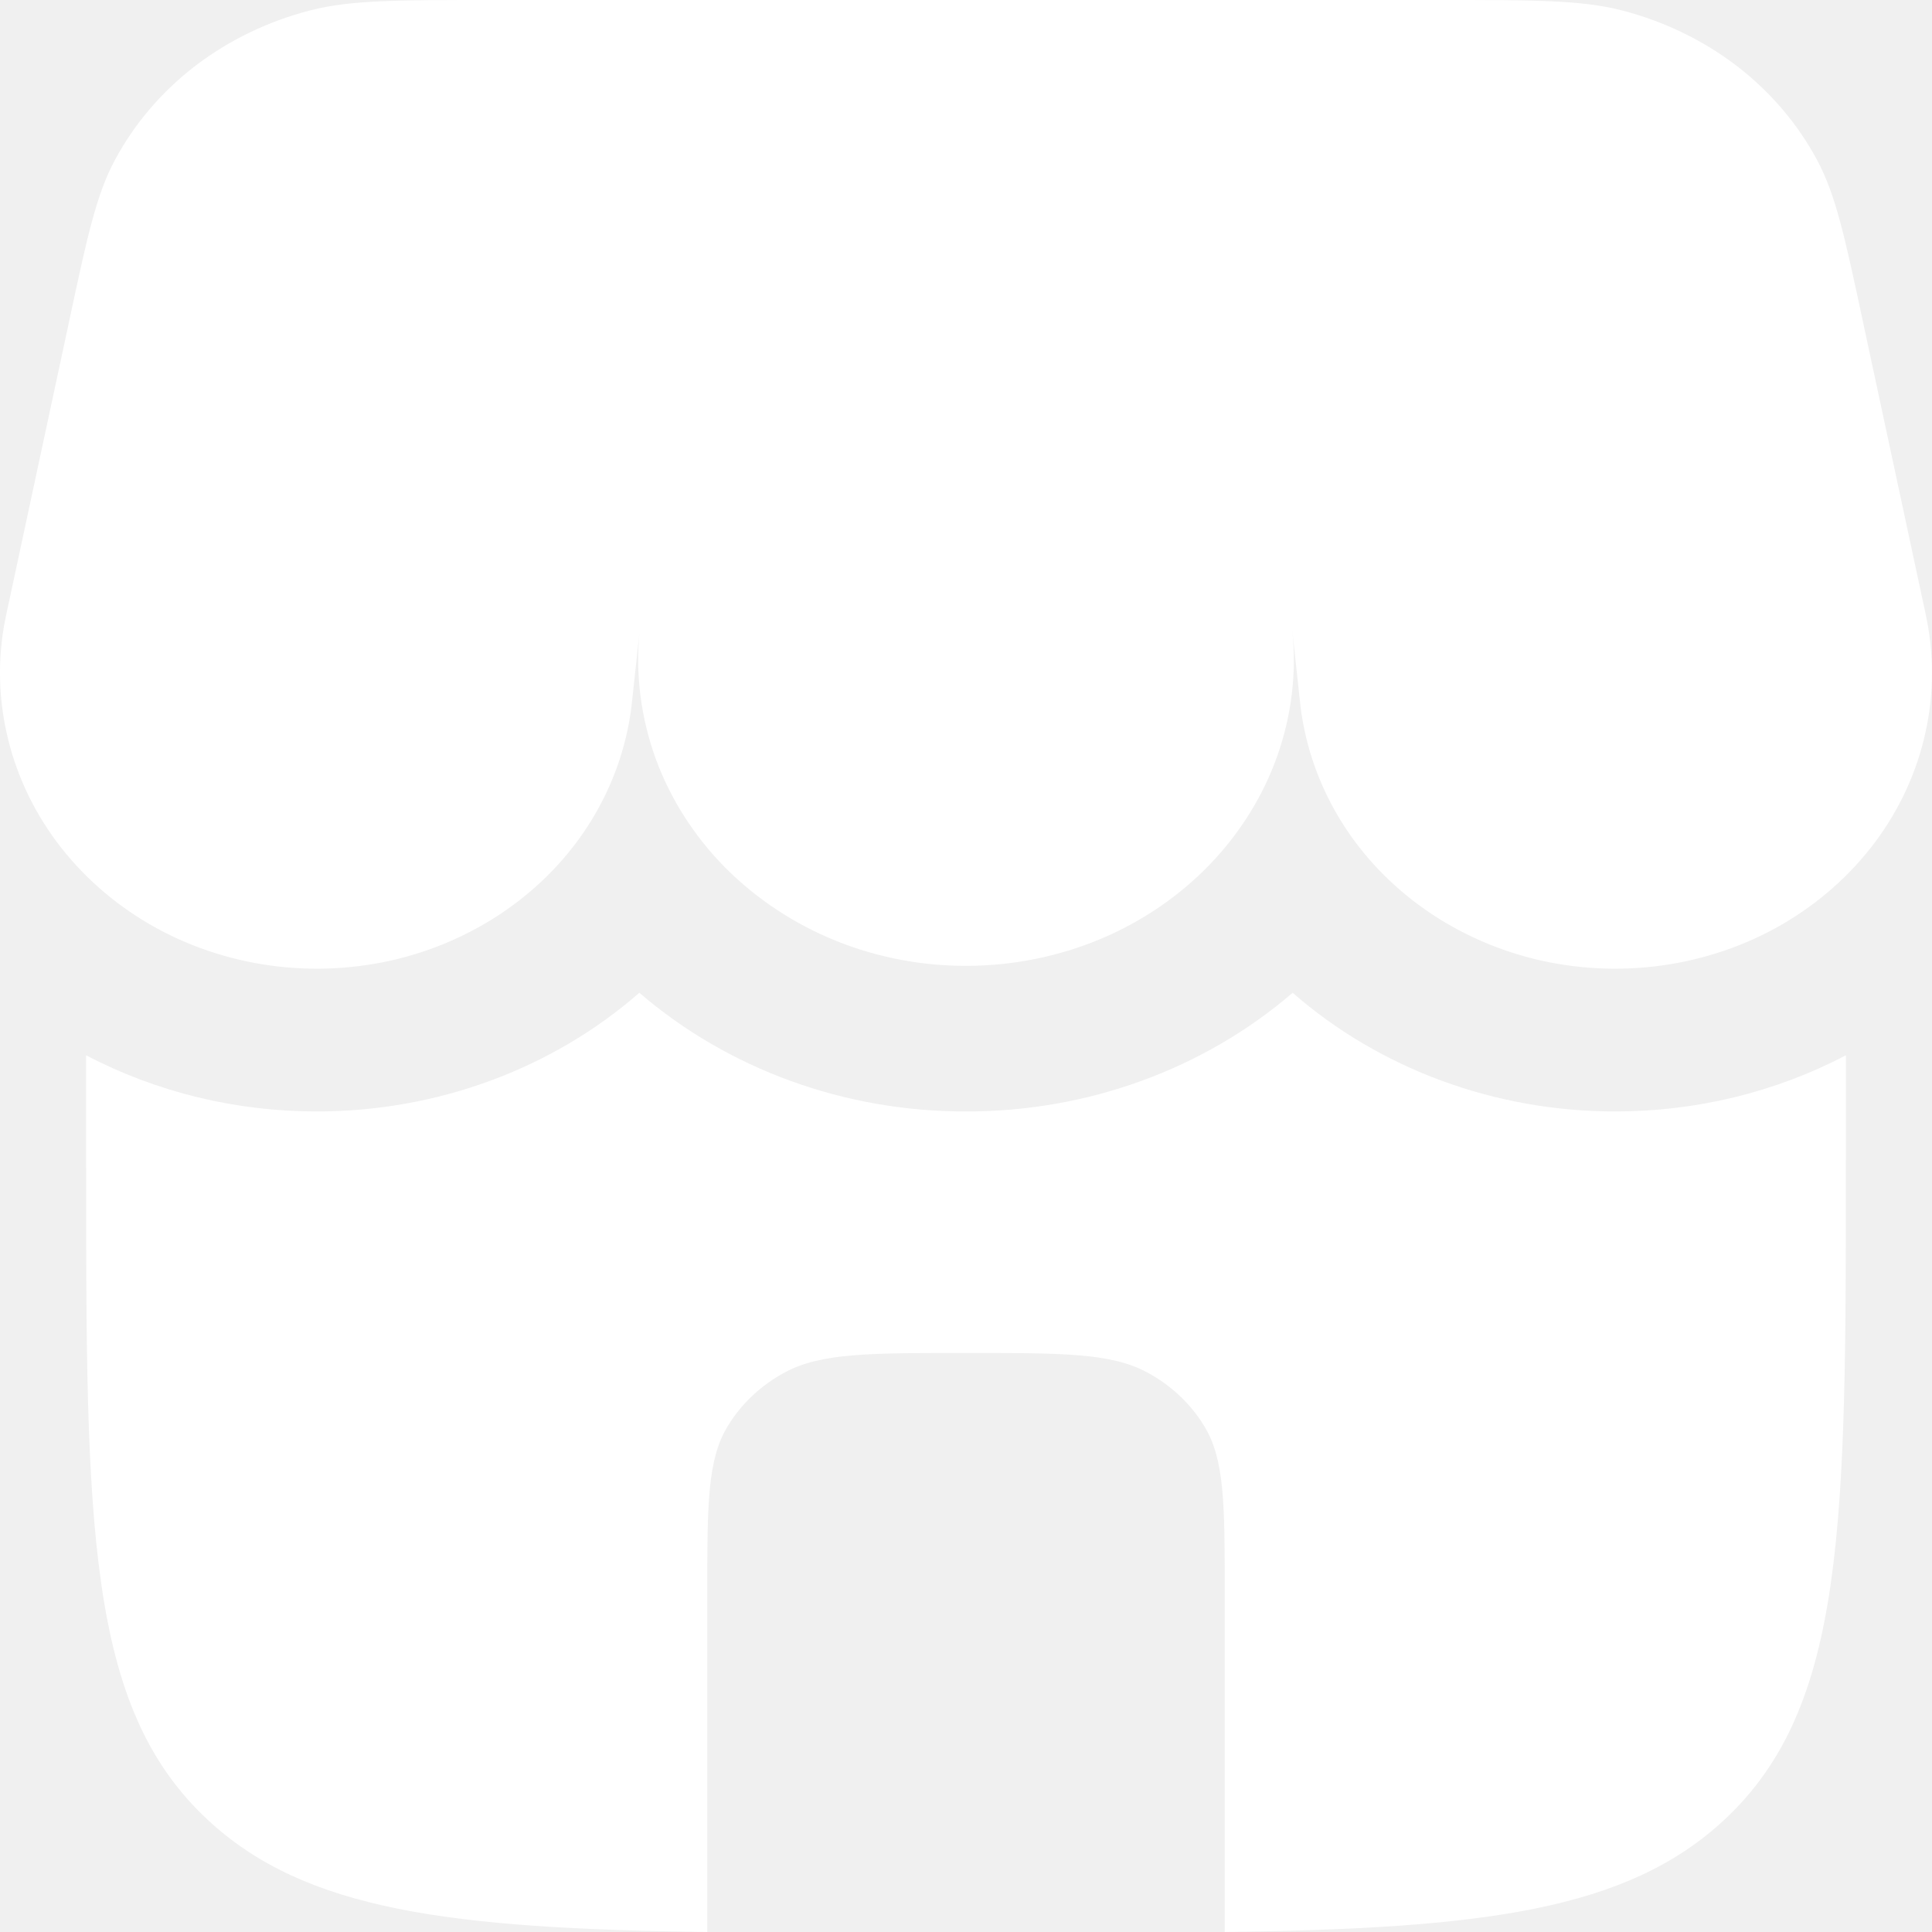
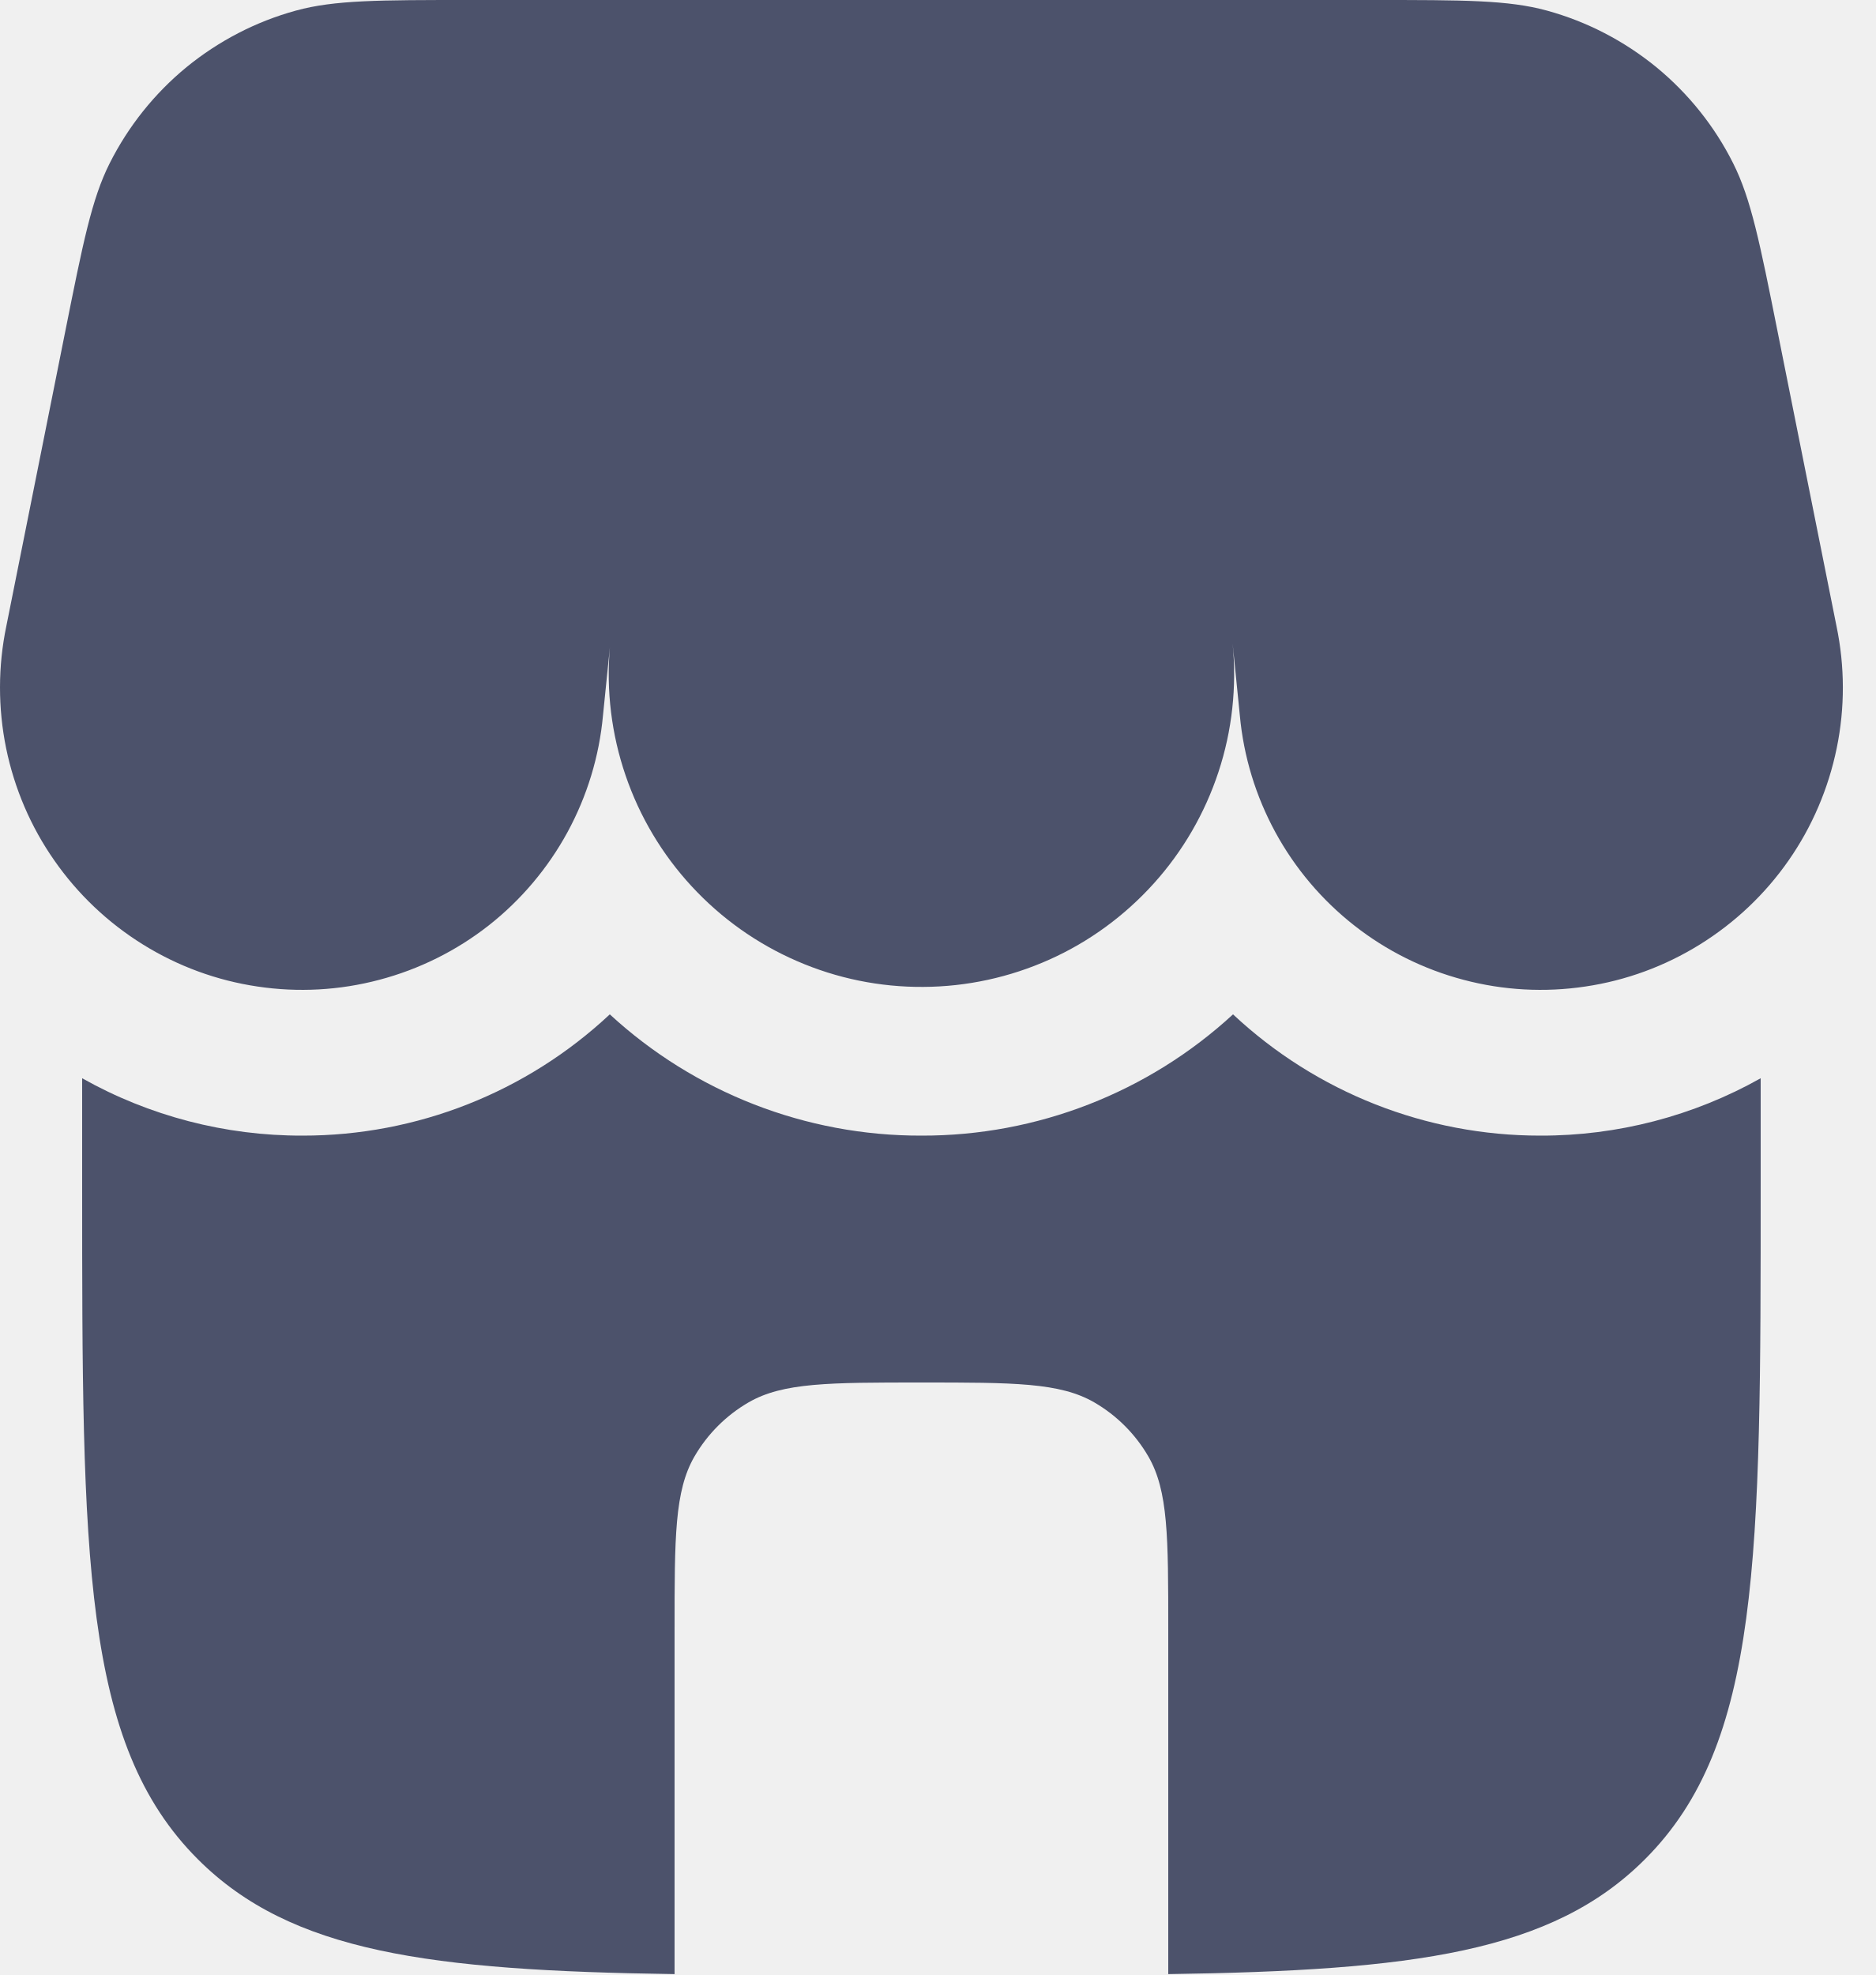
- <svg xmlns="http://www.w3.org/2000/svg" width="14" height="14" viewBox="0 0 14 14" fill="none">
-   <path d="M0.833 1.159C0.697 1.411 0.63 1.723 0.497 2.347L0.048 4.441C-0.016 4.726 -0.016 5.021 0.047 5.306C0.109 5.592 0.234 5.863 0.412 6.102C0.591 6.341 0.82 6.544 1.085 6.698C1.351 6.852 1.647 6.953 1.956 6.996C2.265 7.039 2.58 7.023 2.882 6.949C3.184 6.874 3.466 6.743 3.712 6.563C3.958 6.383 4.162 6.158 4.311 5.902C4.46 5.646 4.552 5.364 4.581 5.074L4.633 4.591C4.605 4.898 4.646 5.207 4.752 5.499C4.859 5.791 5.03 6.059 5.254 6.286C5.479 6.512 5.751 6.693 6.054 6.816C6.357 6.939 6.684 7.001 7.015 6.999C7.345 6.997 7.671 6.931 7.973 6.805C8.274 6.679 8.544 6.495 8.765 6.266C8.986 6.037 9.154 5.767 9.257 5.474C9.36 5.181 9.397 4.871 9.364 4.564L9.419 5.074C9.448 5.364 9.54 5.646 9.689 5.902C9.838 6.158 10.042 6.383 10.288 6.563C10.534 6.743 10.816 6.874 11.118 6.949C11.42 7.023 11.735 7.039 12.044 6.996C12.353 6.953 12.649 6.852 12.915 6.698C13.18 6.544 13.409 6.341 13.588 6.102C13.766 5.863 13.891 5.592 13.953 5.306C14.016 5.021 14.015 4.726 13.952 4.441L13.503 2.347C13.37 1.723 13.303 1.412 13.167 1.159C13.026 0.896 12.827 0.663 12.583 0.476C12.339 0.29 12.055 0.153 11.751 0.075C11.459 7.82663e-08 11.118 0 10.437 0H3.563C2.882 0 2.541 7.82663e-08 2.249 0.075C1.945 0.153 1.661 0.29 1.417 0.476C1.173 0.663 0.974 0.896 0.833 1.159ZM11.702 8.054C12.289 8.055 12.865 7.915 13.376 7.647V8.404C13.376 11.045 13.376 12.366 12.497 13.185C11.789 13.847 10.736 13.975 8.875 14V11.555C8.875 10.9 8.875 10.573 8.724 10.33C8.626 10.17 8.484 10.037 8.313 9.945C8.052 9.804 7.701 9.804 7 9.804C6.299 9.804 5.948 9.804 5.687 9.945C5.516 10.037 5.374 10.17 5.276 10.33C5.125 10.573 5.125 10.9 5.125 11.555V14C3.264 13.975 2.211 13.846 1.503 13.185C0.624 12.366 0.624 11.045 0.624 8.404V7.647C1.135 7.915 1.712 8.055 2.298 8.054C3.165 8.054 4 7.747 4.633 7.194C5.278 7.749 6.123 8.056 7 8.054C7.877 8.056 8.722 7.749 9.367 7.194C10 7.747 10.835 8.054 11.702 8.054Z" fill="white" />
+ <svg xmlns="http://www.w3.org/2000/svg" width="19" height="20" viewBox="0 0 19 20" fill="none">
+   <path d="M1.11 1.655C0.929 2.015 0.84 2.461 0.662 3.351L0.064 6.341C-0.021 6.749 -0.021 7.169 0.062 7.577C0.146 7.985 0.311 8.372 0.55 8.713C0.788 9.055 1.093 9.344 1.447 9.564C1.801 9.784 2.195 9.929 2.607 9.99C3.019 10.052 3.439 10.029 3.842 9.922C4.244 9.816 4.621 9.629 4.949 9.372C5.276 9.115 5.548 8.793 5.747 8.428C5.946 8.062 6.069 7.66 6.107 7.245L6.177 6.555C6.139 6.994 6.193 7.436 6.336 7.853C6.478 8.269 6.706 8.652 7.005 8.975C7.304 9.299 7.667 9.557 8.071 9.732C8.475 9.908 8.911 9.997 9.351 9.994C9.792 9.992 10.227 9.897 10.629 9.717C11.031 9.537 11.39 9.274 11.685 8.947C11.98 8.62 12.203 8.235 12.341 7.816C12.479 7.398 12.527 6.955 12.484 6.517L12.557 7.245C12.595 7.66 12.718 8.062 12.917 8.428C13.116 8.793 13.388 9.115 13.716 9.372C14.043 9.629 14.42 9.816 14.822 9.922C15.225 10.029 15.645 10.052 16.057 9.99C16.469 9.929 16.863 9.784 17.217 9.564C17.571 9.344 17.877 9.055 18.115 8.713C18.353 8.372 18.518 7.985 18.602 7.577C18.686 7.169 18.685 6.749 18.6 6.341L18.002 3.351C17.824 2.461 17.735 2.016 17.554 1.655C17.366 1.279 17.1 0.947 16.775 0.68C16.449 0.414 16.072 0.218 15.666 0.107C15.276 1.11759e-07 14.822 0 13.914 0H4.75C3.842 0 3.388 1.11759e-07 2.998 0.107C2.592 0.218 2.215 0.414 1.889 0.68C1.564 0.947 1.299 1.279 1.11 1.655ZM15.601 11.5C16.382 11.502 17.151 11.302 17.832 10.919V12C17.832 15.771 17.832 17.657 16.66 18.828C15.717 19.772 14.312 19.955 11.832 19.991V16.5C11.832 15.565 11.832 15.098 11.631 14.75C11.499 14.522 11.31 14.333 11.082 14.201C10.734 14 10.267 14 9.332 14C8.397 14 7.93 14 7.582 14.201C7.354 14.333 7.165 14.522 7.033 14.75C6.832 15.098 6.832 15.565 6.832 16.5V19.991C4.352 19.955 2.947 19.771 2.004 18.828C0.832 17.657 0.832 15.771 0.832 12V10.919C1.513 11.302 2.282 11.502 3.064 11.5C4.22 11.501 5.332 11.062 6.176 10.272C7.036 11.064 8.163 11.503 9.332 11.5C10.501 11.503 11.628 11.064 12.488 10.272C13.332 11.062 14.445 11.501 15.601 11.5Z" fill="#4C526B" />
</svg>
